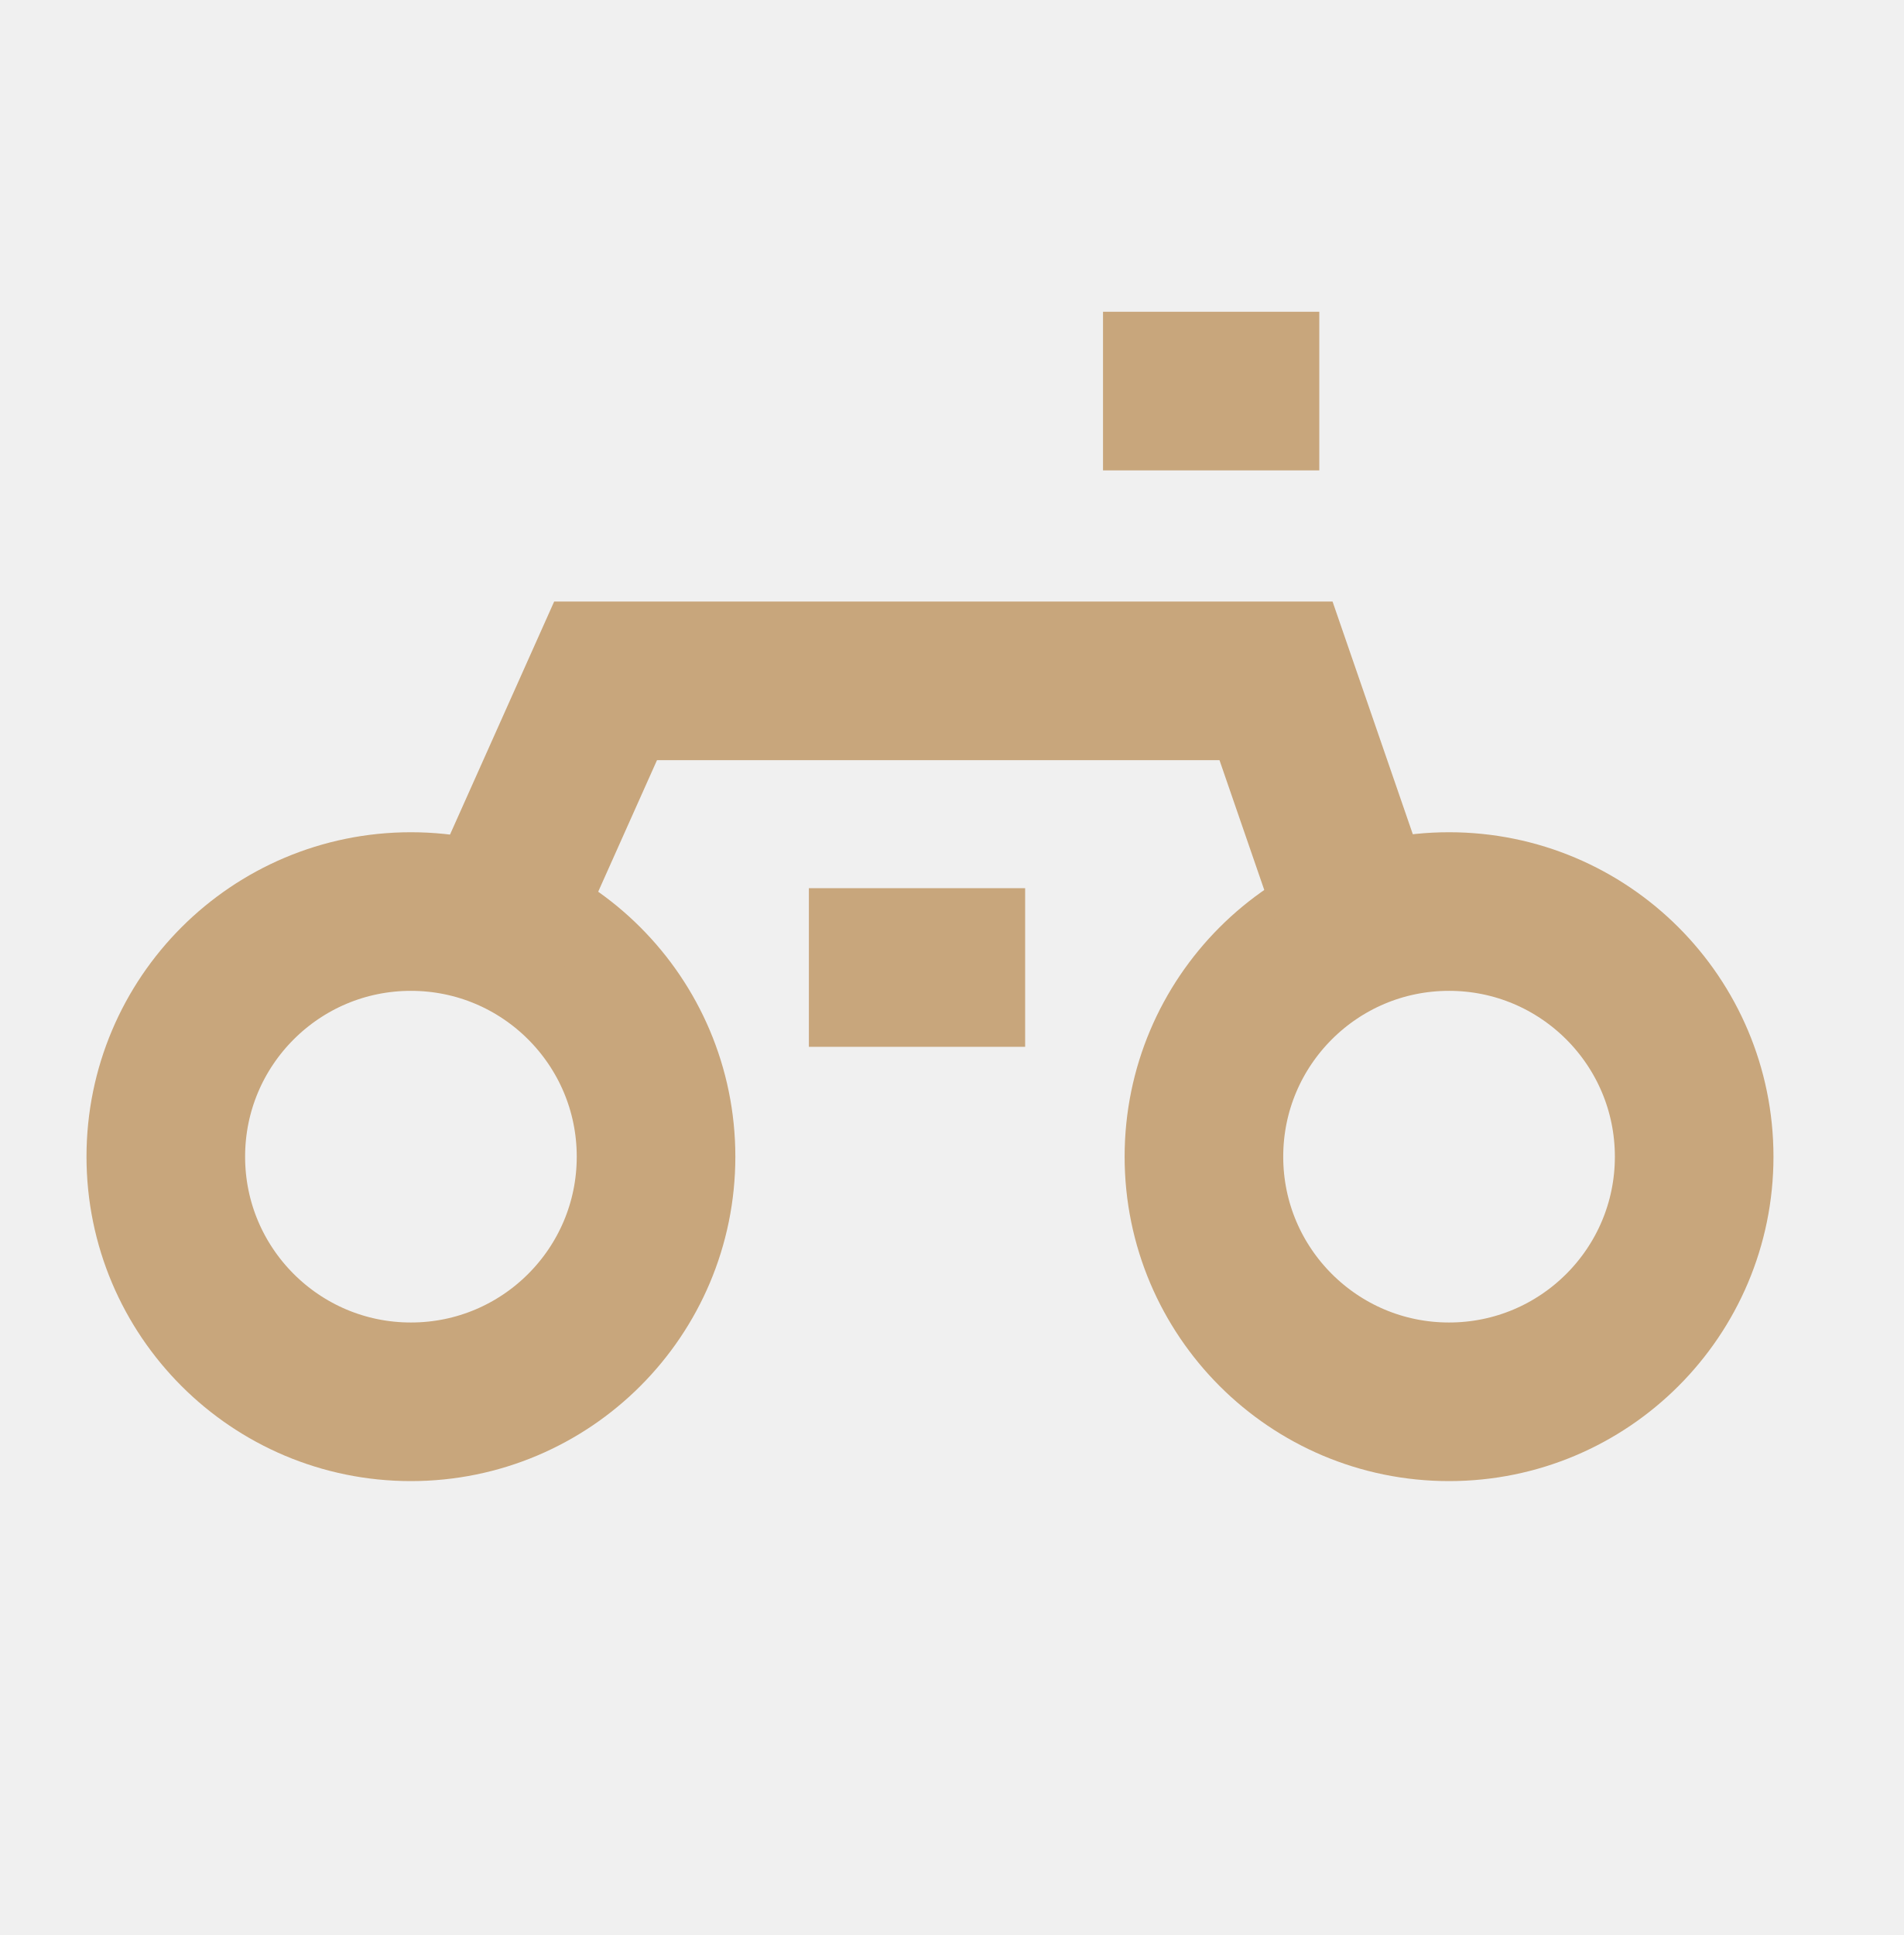
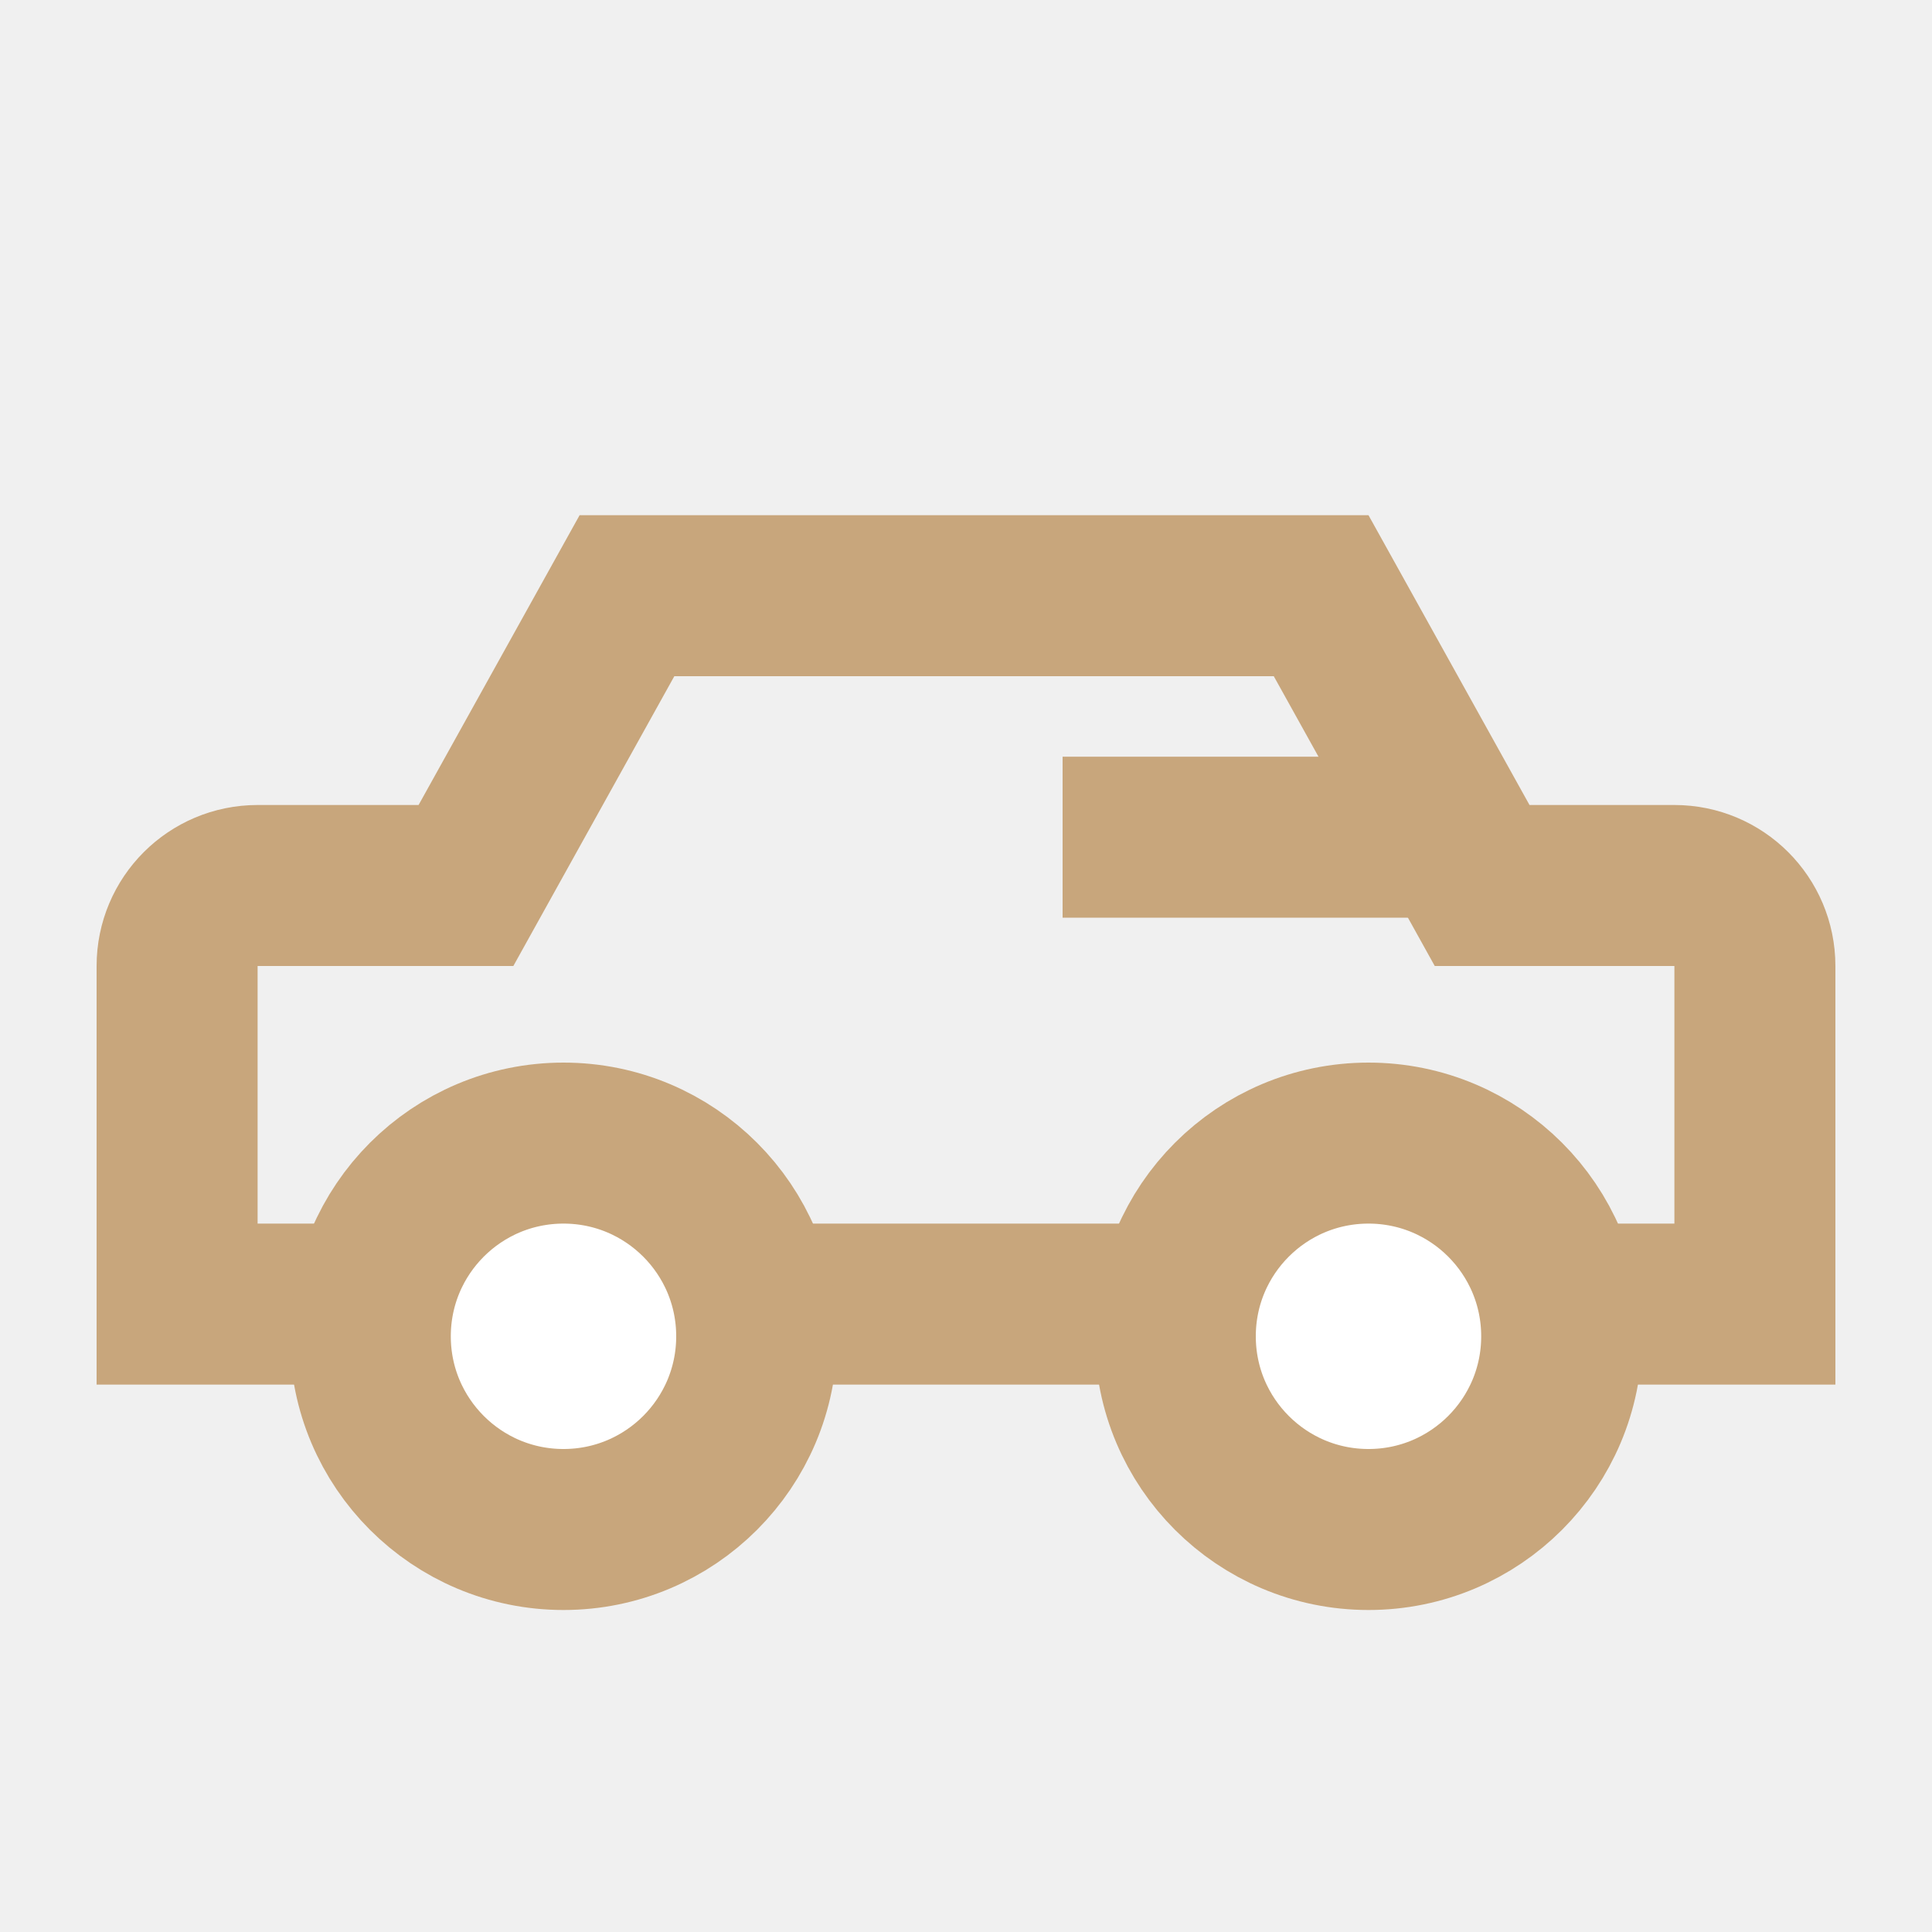
- <svg xmlns="http://www.w3.org/2000/svg" width="60" height="61" viewBox="0 0 60 61" fill="none">
-   <path d="M53.409 36.464C53.409 40.731 49.949 44.191 45.681 44.191C41.414 44.191 37.954 40.731 37.954 36.464C37.954 32.196 41.414 28.736 45.681 28.736C49.949 28.736 53.409 32.196 53.409 36.464Z" stroke="#C8A67C" stroke-width="5" />
-   <path d="M20.682 36.464C20.682 40.731 17.222 44.191 12.954 44.191C8.687 44.191 5.227 40.731 5.227 36.464C5.227 32.196 8.687 28.736 12.954 28.736C17.222 28.736 20.682 32.196 20.682 36.464Z" stroke="#C8A67C" stroke-width="5" />
-   <path d="M42.999 29.5L40.227 21.464H19.091L15.499 29.5M41.591 12.328H34.773M32.318 30.5H25.5" stroke="#C8A67C" stroke-width="5" />
+ <svg xmlns="http://www.w3.org/2000/svg" width="60" height="60" viewBox="0 0 60 60" fill="none">
+   <path d="M13 27.5H14.471L15.185 26.214L19.471 18.5H41.029L45.315 26.214L46.029 27.5H47.5H52C53.381 27.5 54.5 28.619 54.5 30V40.5H5.5V30C5.5 28.619 6.619 27.5 8 27.5H13Z" stroke="#C8A67C" stroke-width="5" />
+   <path d="M33 26H44" stroke="#C8A67C" stroke-width="5" />
+   <circle cx="17.5" cy="41.5" r="6" fill="white" stroke="#C8A67C" stroke-width="5" />
+   <circle cx="42.5" cy="41.5" r="6" fill="white" stroke="#C8A67C" stroke-width="5" />
</svg>
